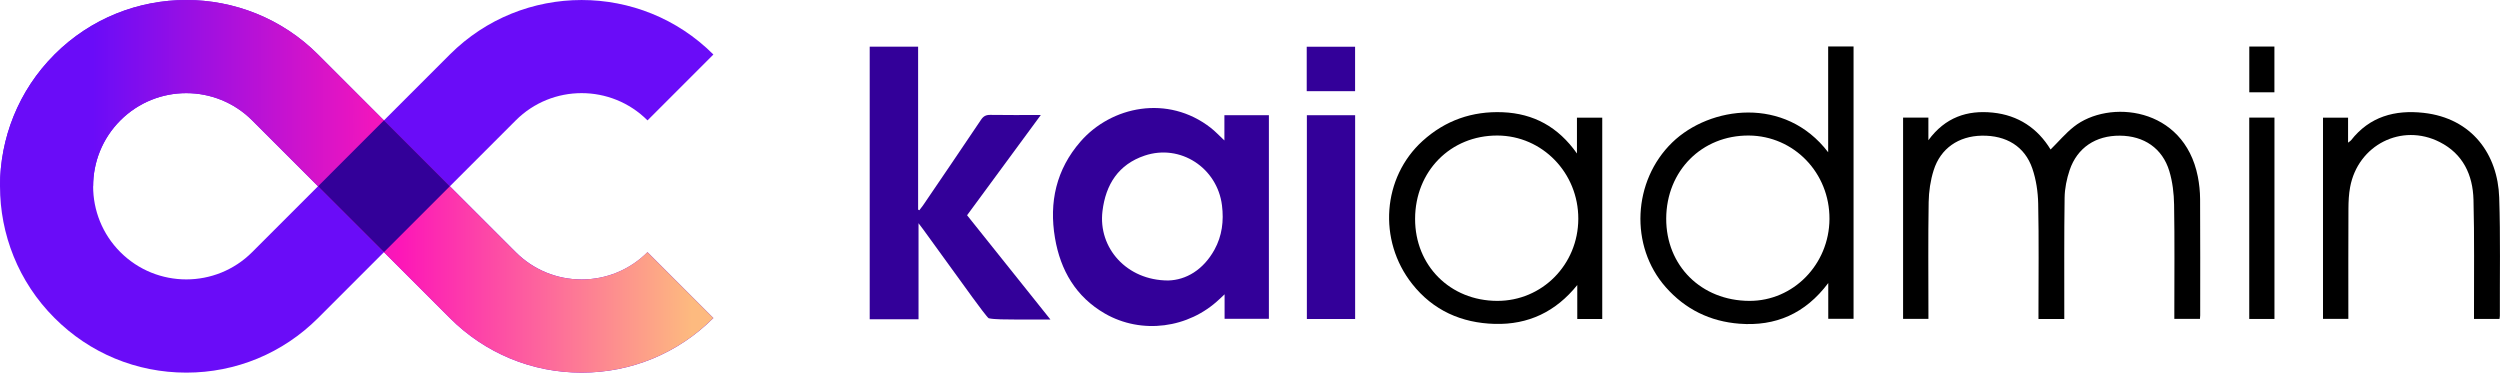
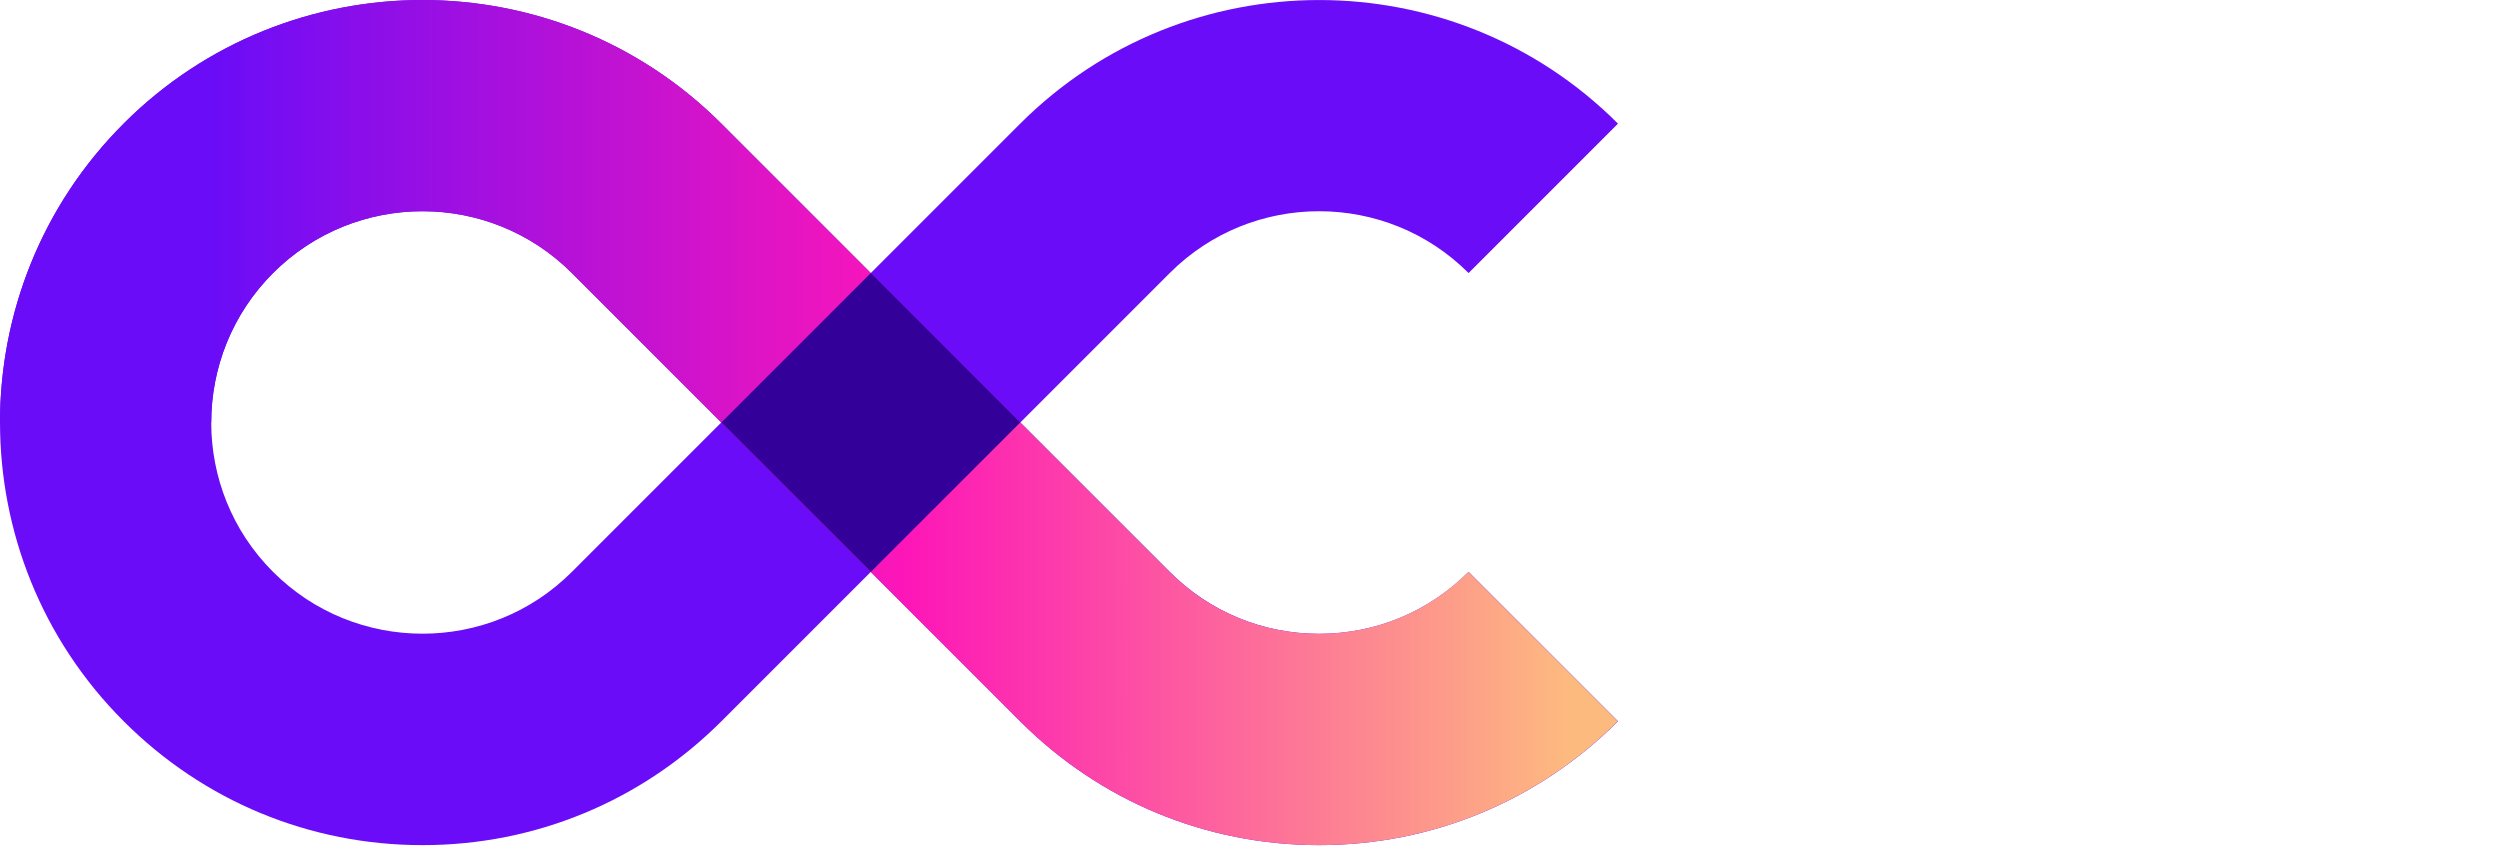
- <svg xmlns="http://www.w3.org/2000/svg" id="Layer_2" data-name="Layer 2" viewBox="0 0 536.59 79.98">
+ <svg xmlns="http://www.w3.org/2000/svg" id="Layer_2" data-name="Layer 2" viewBox="0 0 236.59 79.98">
  <defs>
    <style>
      .cls-1 {
        fill: url(#linear-gradient);
      }

      .cls-1, .cls-2, .cls-3, .cls-4 {
        stroke-width: 0px;
      }

      .cls-3 {
        fill: #6a0cf8;
      }

      .cls-4 {
        fill: #309;
      }
    </style>
    <linearGradient id="linear-gradient" x1="0" y1="39.99" x2="153.12" y2="39.99" gradientUnits="userSpaceOnUse">
      <stop offset=".13" stop-color="#6a0cf8" />
      <stop offset=".56" stop-color="#fd16b8" />
      <stop offset=".97" stop-color="#fdba7f" />
    </linearGradient>
  </defs>
  <g id="Layer_1-2" data-name="Layer 1">
    <g>
-       <g>
-         <path class="cls-2" d="m408.48,25.24h5.42v4.86c3.63-4.94,8.35-6.49,13.82-5.93,5.49.56,9.65,3.38,12.41,7.92,1.69-1.67,3.19-3.46,4.98-4.88,7.48-5.93,23.64-4.35,26.62,10.68.31,1.58.48,3.21.49,4.83.05,8.32.02,16.65.02,24.97,0,.22-.03.43-.05.75h-5.5v-1.5c0-7.67.08-15.33-.05-23-.04-2.42-.33-4.92-1.03-7.23-1.48-4.89-5.44-7.56-10.61-7.59-5.18-.04-9.15,2.58-10.78,7.39-.63,1.88-1.05,3.92-1.08,5.9-.12,8.15-.06,16.29-.07,24.44,0,.52,0,1.03,0,1.62h-5.54c0-.48,0-.98,0-1.48,0-7.75.1-15.51-.06-23.26-.05-2.54-.44-5.18-1.26-7.57-1.63-4.75-5.6-7.13-10.85-7.04-4.98.09-8.85,2.72-10.33,7.43-.69,2.18-1.03,4.54-1.07,6.82-.13,7.84-.05,15.68-.05,23.52,0,.48,0,.96,0,1.55h-5.44V25.24Z" />
-         <path class="cls-2" d="m392.39,32.68V9.98h5.45v58.45h-5.43v-7.68c-4.96,6.61-11.33,9.32-19.06,8.73-6.29-.48-11.62-3.08-15.82-7.84-7.79-8.81-7.11-22.82,1.4-31.07,8.06-7.81,24.22-10.01,33.46,2.11Zm.28,14.33c.06-9.89-7.62-17.85-17.3-17.92-10.08-.07-17.7,7.57-17.74,17.81-.04,10.13,7.53,17.64,17.84,17.68,9.44.04,17.14-7.84,17.2-17.57Z" />
-         <path class="cls-2" d="m338.47,32.97v-7.72h5.43v43.22h-5.36v-7.29c-4.6,5.71-10.48,8.54-17.71,8.34-7.15-.19-13.24-2.9-17.72-8.57-7.42-9.39-6.39-22.88,2.23-30.7,4.88-4.42,10.66-6.43,17.21-6.16,6.6.28,11.88,3.11,15.93,8.87Zm.29,14c.03-9.86-7.72-17.84-17.35-17.88-10.06-.04-17.66,7.65-17.68,17.88-.02,10.04,7.53,17.58,17.61,17.61,9.66.03,17.39-7.79,17.42-17.61Z" />
-         <path class="cls-2" d="m498.6,25.26h5.38v5.36c.34-.27.52-.36.63-.5,4-5.11,9.42-6.58,15.57-5.9,10.47,1.16,15.94,8.99,16.24,18.18.28,8.45.11,16.91.14,25.36,0,.21-.05.42-.08.69h-5.47c0-.51,0-1.01,0-1.52-.02-8.02.1-16.04-.11-24.05-.14-5.34-2.24-9.85-7.25-12.39-8.15-4.14-17.55.61-19.23,9.68-.28,1.5-.35,3.05-.36,4.57-.04,7.4-.02,14.81-.02,22.21v1.49h-5.44V25.26Z" />
-         <path class="cls-2" d="m482.77,68.46V25.24h5.41v43.22h-5.41Z" />
-         <path class="cls-2" d="m482.78,19.81v-9.82h5.39v9.82h-5.39Z" />
-       </g>
-       <g>
-         <path class="cls-4" d="m262.8,30.14v-5.42h9.55v43.71h-9.51v-5.26c-.54.51-.82.77-1.11,1.04-6.61,6.28-16.71,7.62-24.58,3.09-6.22-3.59-9.53-9.26-10.71-16.2-1.31-7.7.27-14.74,5.48-20.72,6.62-7.59,18.71-10.12,27.93-2.96.98.76,1.84,1.69,2.94,2.72Zm-12.06,30.06c3.83-.09,7.53-2.28,9.92-6.59,1.64-2.97,2.04-6.18,1.62-9.54-1.01-8.05-8.93-13.25-16.6-10.67-5.62,1.89-8.36,6.19-9.05,11.92-.96,7.87,5.19,14.89,14.12,14.88Z" />
-         <path class="cls-4" d="m186.66,10.02h10.4v34.97l.26.14c.26-.35.54-.68.79-1.04,4.16-6.12,8.33-12.23,12.45-18.38.53-.79,1.08-1.07,2.02-1.05,3.5.06,7.01.02,10.82.02-5.35,7.28-10.57,14.37-15.83,21.52,5.92,7.41,11.82,14.79,17.89,22.38-2.67,0-5.05.01-7.44,0-1.96-.01-4.66,0-5.8-.27-.23-.06-2.37-2.93-3.5-4.49-3.52-4.86-7.04-9.72-10.56-14.57-.25-.35-.52-.69-1.01-1.34v20.61h-10.48V10.02Z" />
-         <path class="cls-4" d="m280.5,24.73h10.36v43.74h-10.36V24.73Z" />
-         <path class="cls-4" d="m290.85,19.57h-10.38v-9.54h10.38v9.54Z" />
-       </g>
-     </g>
-     <g>
      <path class="cls-3" d="m124.83,79.98c-10.68,0-20.73-4.16-28.28-11.72l-14.14-14.14-14.14,14.14c-7.56,7.55-17.6,11.72-28.28,11.72s-20.73-4.16-28.28-11.72C-3.9,52.67-3.9,27.29,11.7,11.7c15.6-15.6,40.97-15.6,56.57,0l14.14,14.14,14.14-14.14c15.6-15.59,40.97-15.6,56.57,0l-14.14,14.14c-7.8-7.8-20.49-7.8-28.28,0l-14.14,14.14,14.14,14.14c3.78,3.78,8.8,5.86,14.14,5.86s10.36-2.08,14.14-5.86l14.14,14.14c-7.56,7.55-17.6,11.72-28.28,11.72ZM39.98,19.99c-5.12,0-10.24,1.95-14.14,5.85-7.8,7.8-7.8,20.49,0,28.28,7.8,7.8,20.49,7.8,28.28,0l14.14-14.14-14.14-14.14c-3.9-3.9-9.02-5.85-14.14-5.85Z" />
      <path class="cls-1" d="m11.7,11.7C3.9,19.49,0,29.74,0,39.98h19.99c0-5.12,1.95-10.24,5.85-14.14,3.9-3.9,9.02-5.85,14.14-5.85s10.24,1.95,14.14,5.85l14.14,14.14,14.14,14.14,14.14,14.14c7.56,7.55,17.6,11.72,28.28,11.72s20.73-4.16,28.28-11.72l-14.14-14.14c-3.78,3.78-8.8,5.86-14.14,5.86s-10.36-2.08-14.14-5.86l-14.14-14.14h0s-14.14-14.14-14.14-14.14l-14.14-14.14c-15.6-15.59-40.97-15.6-56.57,0Z" />
      <rect class="cls-4" x="72.41" y="29.98" width="20" height="20" transform="translate(-4.13 69.98) rotate(-45)" />
    </g>
  </g>
</svg>
